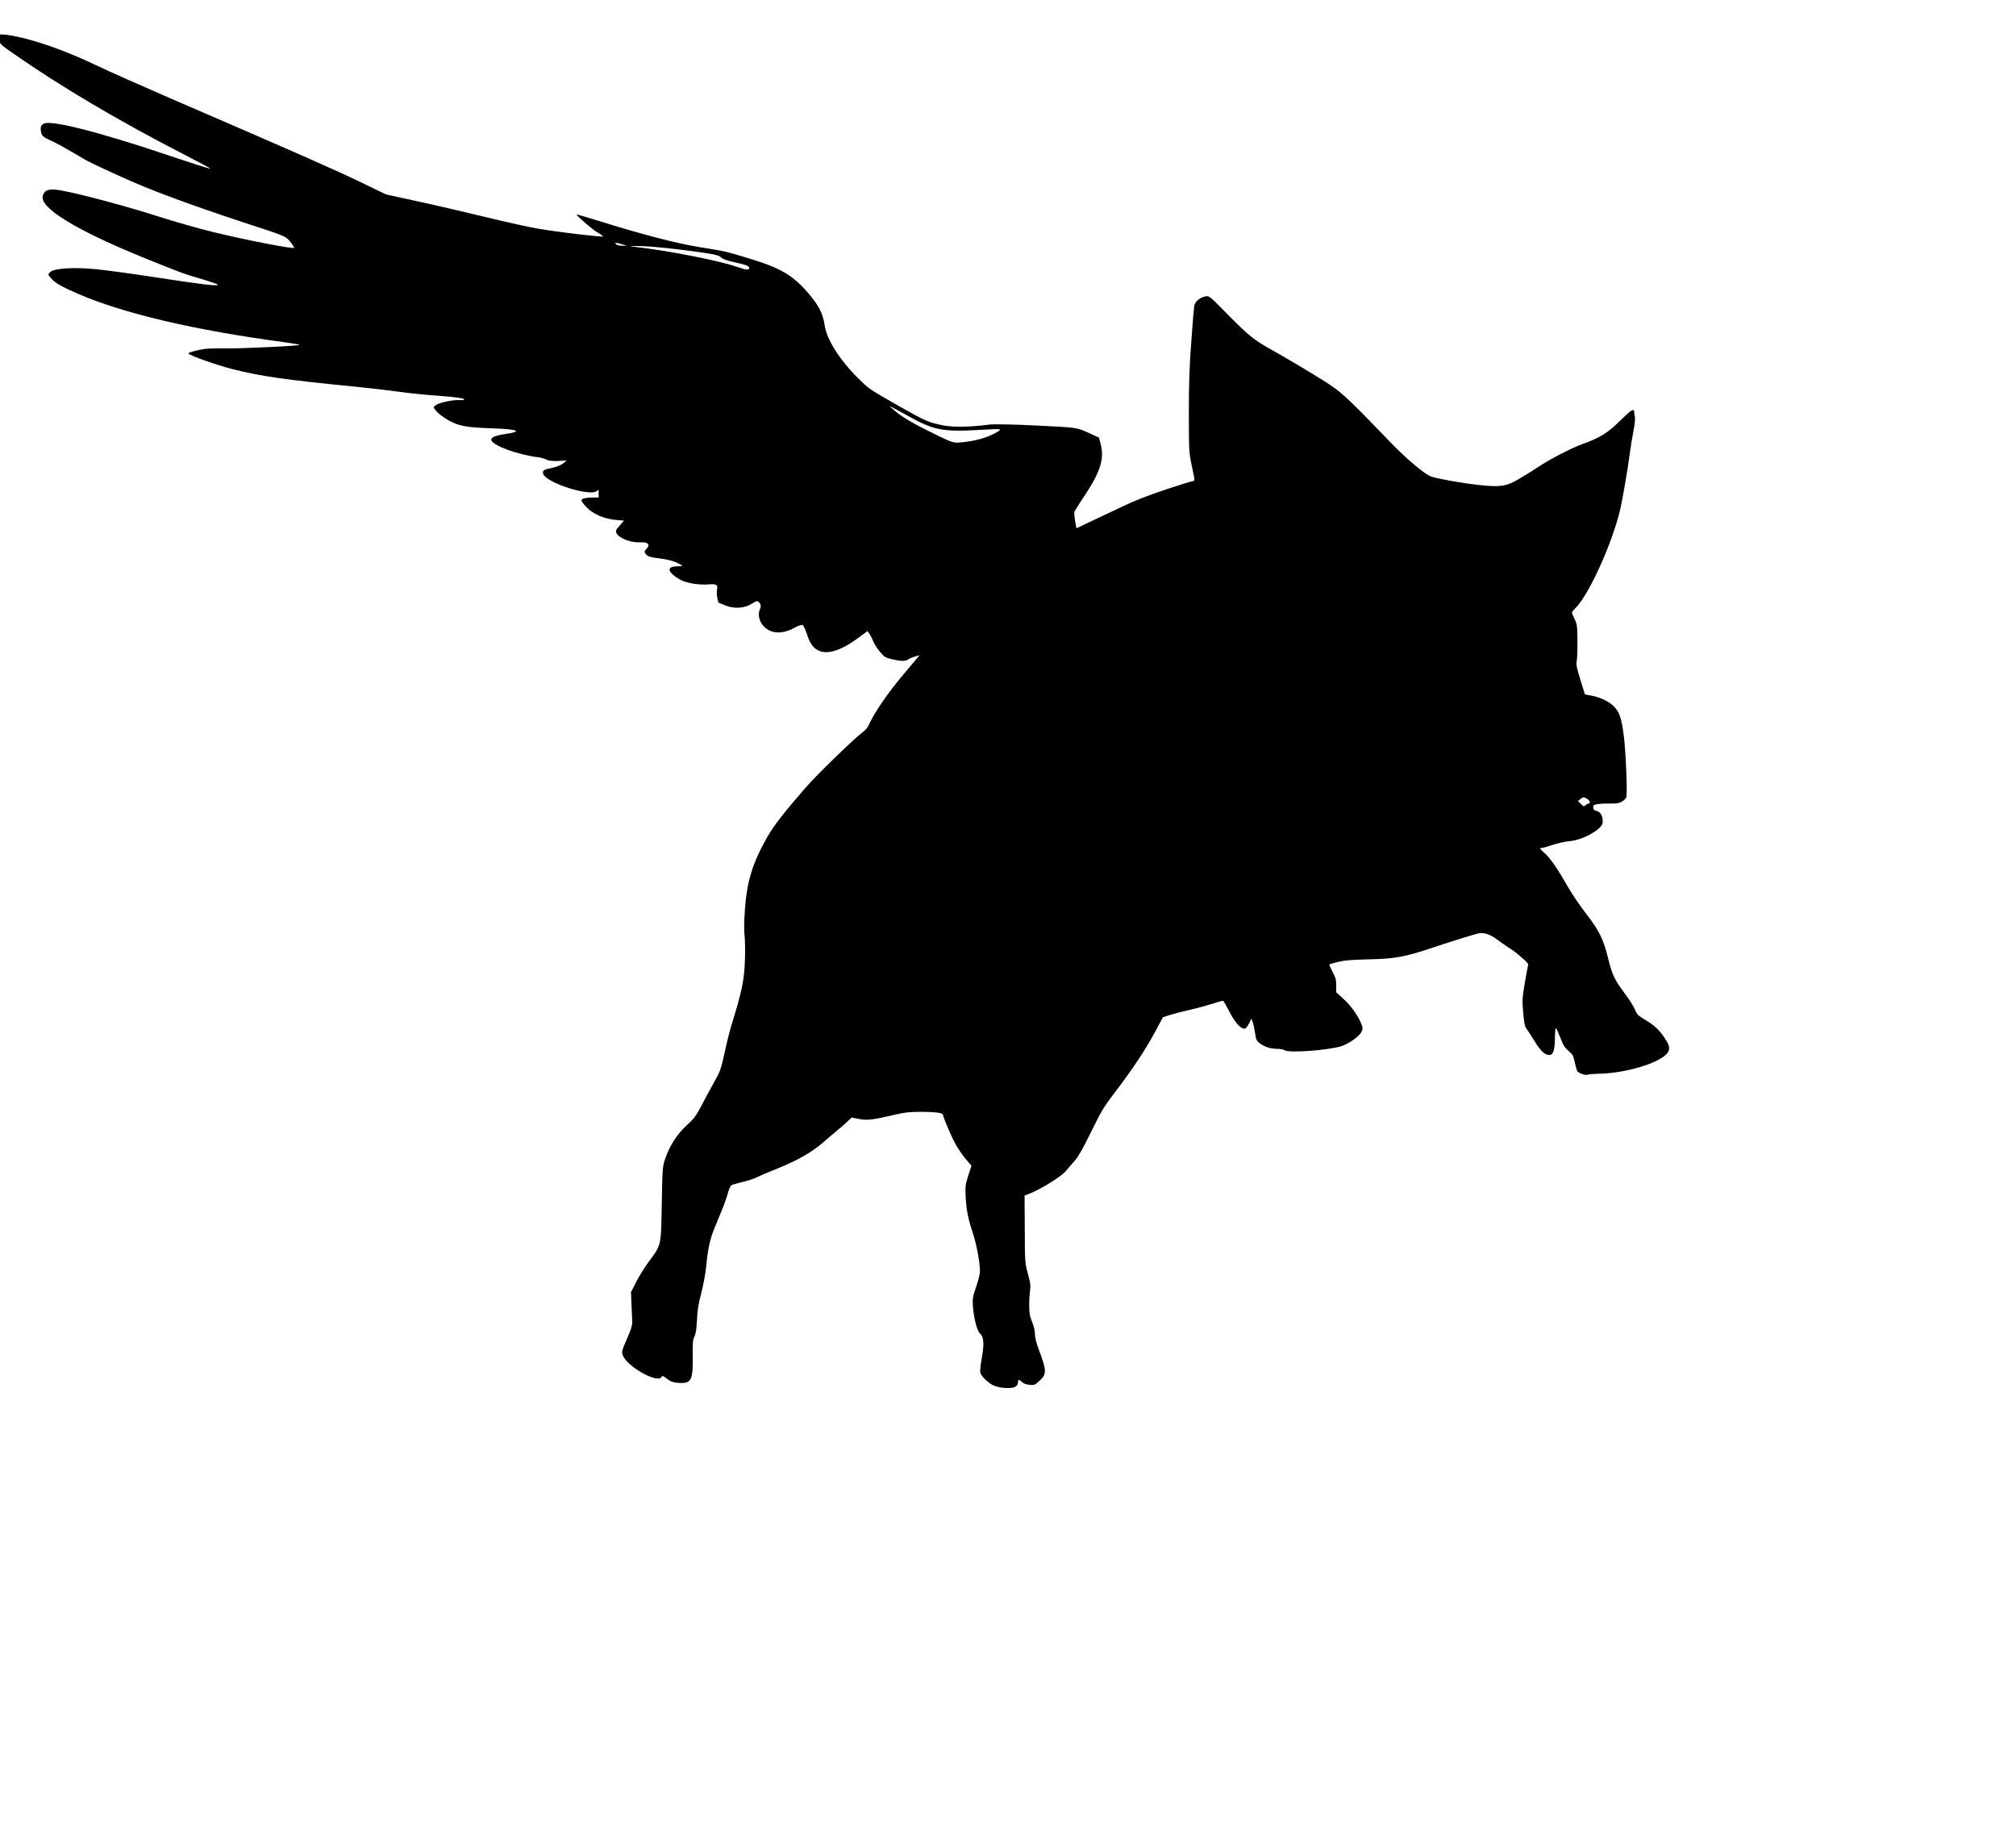
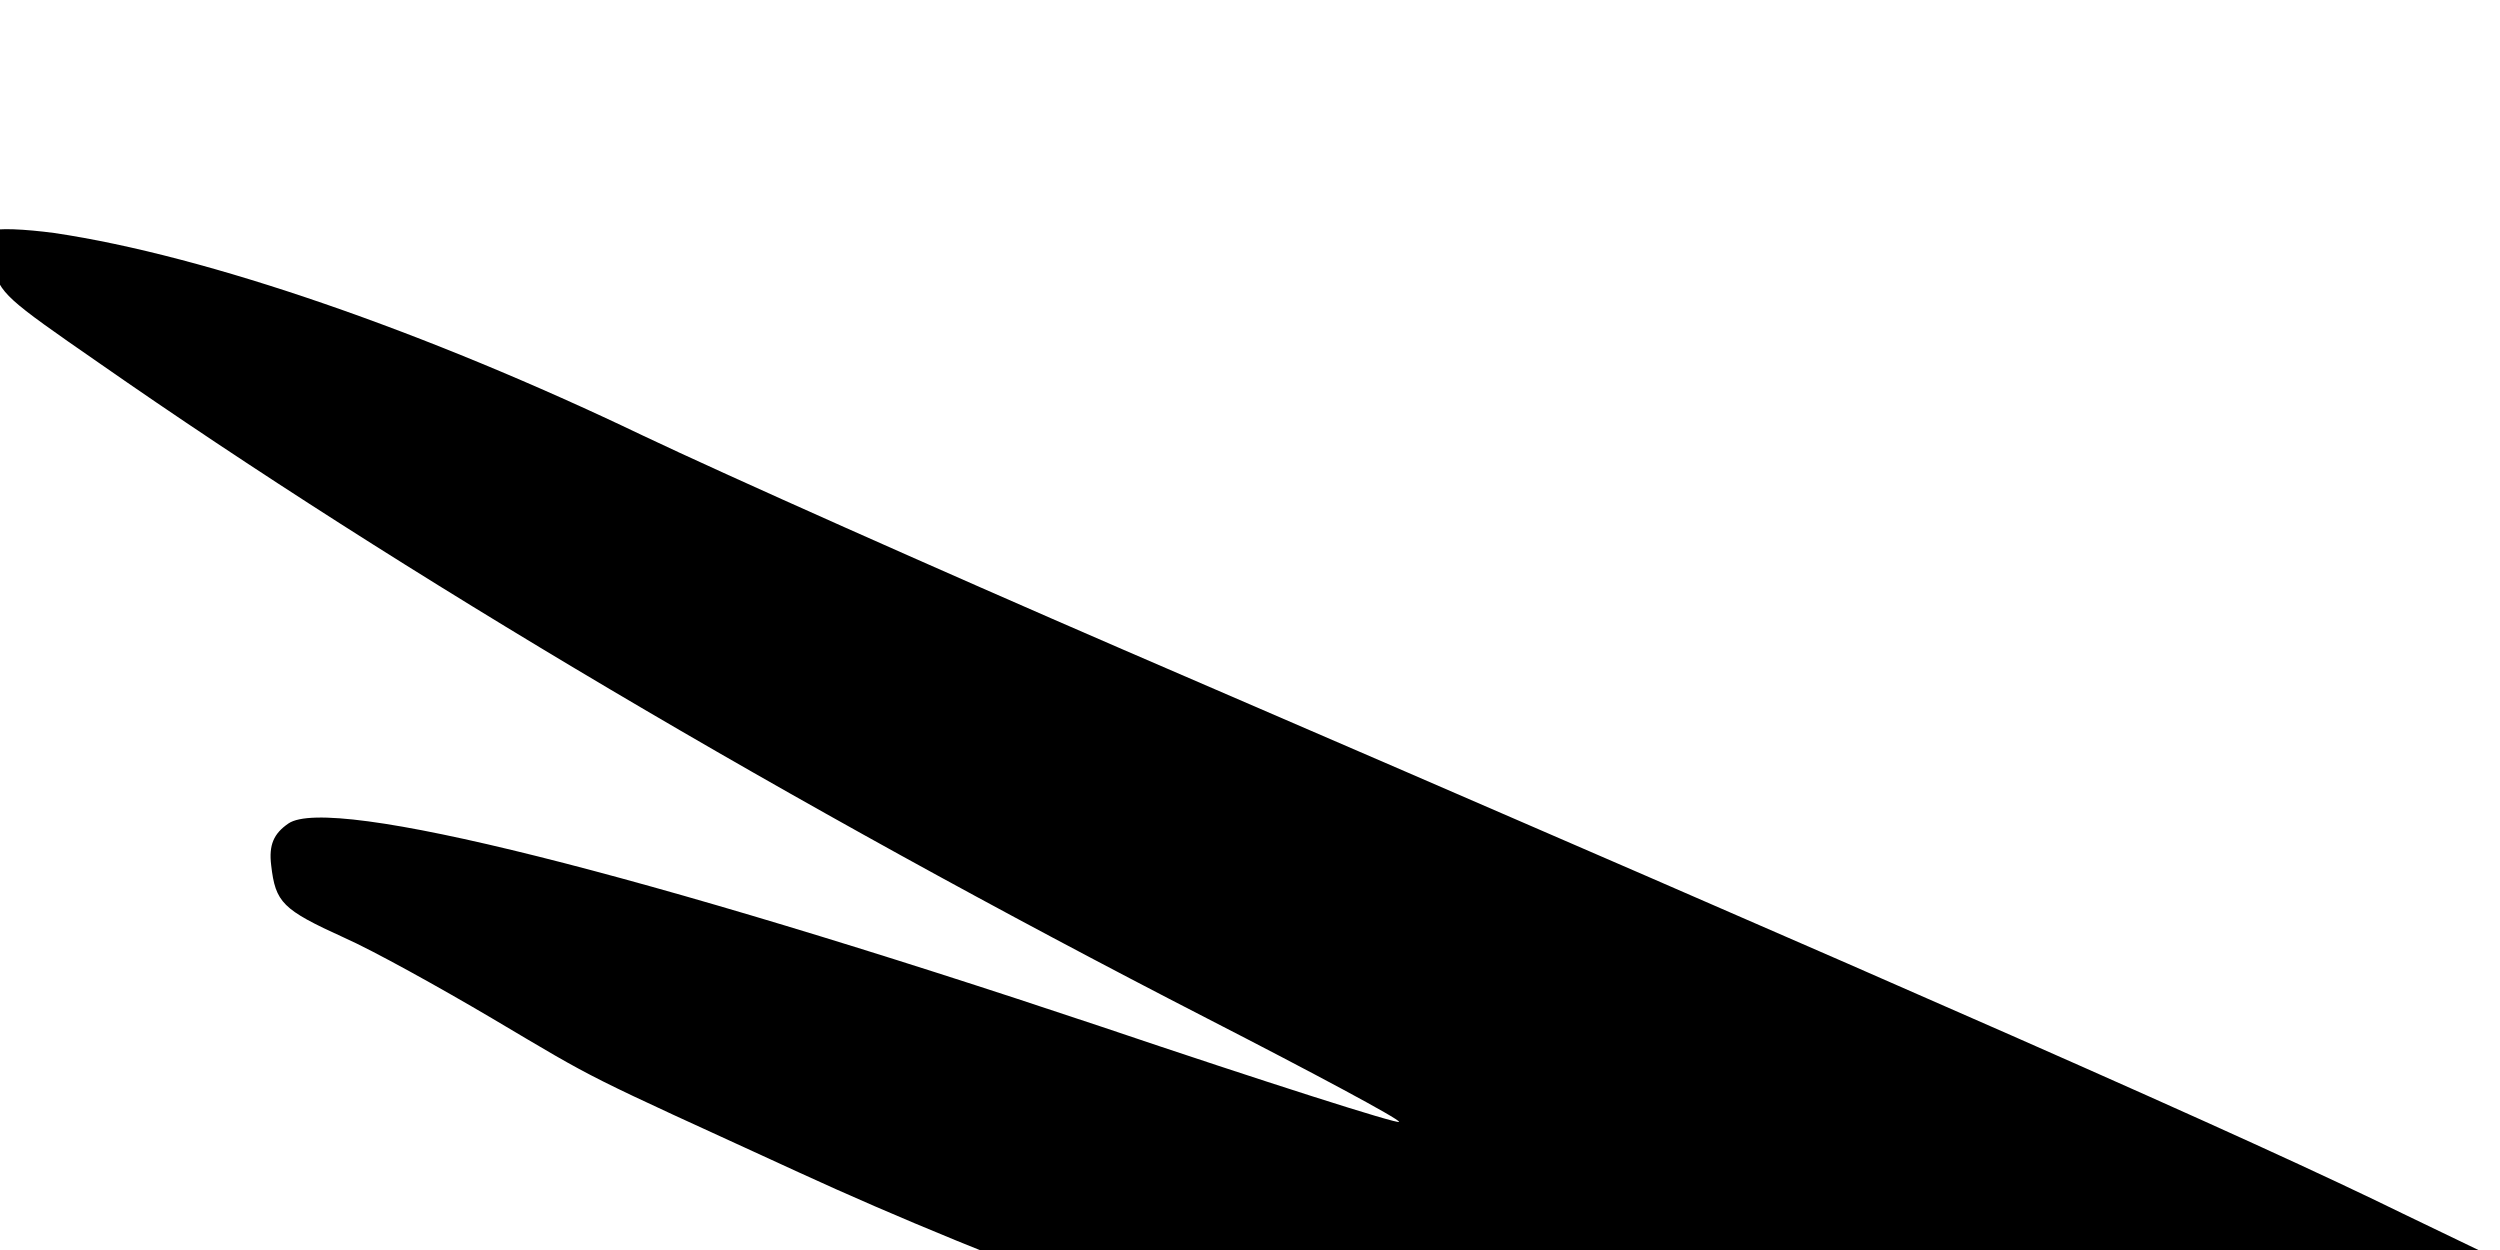
- <svg xmlns="http://www.w3.org/2000/svg" version="1.1">
+ <svg xmlns="http://www.w3.org/2000/svg" version="1.1" viewBox="0 0 80 40">
  <g transform="scale(50)">
    <g id="small" transform="scale(0.018)">
      <g id="large" transform="translate(35,-30) scale(0.5)">
        <g id="wing" transform="translate(780,120) scale(-0.06) skewX(15) rotate(-30)">
          <path d="M11683 7581 c-137 -110 -296 -306 -428 -524 -50 -82 -188 -293 -307     -470 -534 -792 -733 -1093 -825 -1249 l-100 -166 -169 -158 c-93 -86 -263     -250 -379 -364 -115 -114 -251 -241 -301 -282 -118 -99 -385 -300 -391 -294     -2 2 4 21 15 43 17 32 48 181 40 188 -2 2 -52 -54 -113 -123 -219 -250 -403     -438 -535 -547 -150 -123 -160 -133 -275 -262 -162 -181 -204 -272 -205 -440     0 -111 19 -173 75 -247 66 -87 96 -259 76 -434 -12 -106 -14 -109 -113 -312     -92 -187 -106 -210 -167 -270 -66 -67 -173 -129 -351 -205 -36 -16 -180 -103     -320 -194 -256 -165 -256 -165 -304 -238 l-47 -74 25 -43 c58 -100 161 -159     394 -231 84 -25 163 -51 175 -56 13 -6 56 -62 97 -126 150 -233 198 -253 458     -192 112 26 176 25 227 -4 25 -14 76 -68 137 -144 115 -144 131 -152 206 -105     l48 29 31 -24 c41 -32 94 -44 139 -31 45 12 108 68 125 111 7 17 13 33 14 35     1 1 55 -12 121 -29 133 -35 182 -34 221 3 23 21 24 28 19 78 -5 42 -14 62 -36     85 -17 17 -30 37 -30 45 1 17 157 71 203 70 38 0 63 14 115 63 39 38 42 45 42     93 0 28 -6 67 -14 85 -8 19 -16 45 -18 59 l-3 25 105 -3 c192 -6 313 25 345     89 19 36 14 72 -22 143 -13 26 -22 54 -20 61 3 7 32 14 74 17 87 6 156 36 183     80 36 57 11 131 -56 163 -24 11 -34 23 -34 39 0 21 5 23 58 25 78 2 149 38     190 94 l31 44 -19 31 c-11 17 -31 38 -45 48 -35 23 -31 38 17 60 75 34 154 99     177 146 41 86 21 127 -47 92 -21 -10 -41 -20 -46 -23 -6 -2 2 15 15 39 15 24     55 64 95 94 53 39 69 57 69 76 0 21 -6 26 -35 30 -50 7 -51 34 -3 58 49 25 87     61 108 101 21 41 12 68 -25 75 -17 3 -44 9 -60 12 l-30 6 37 25 c91 61 143     139 143 216 0 41 -3 47 -21 47 -12 0 -43 -12 -70 -27 l-49 -28 -22 23 -22 22     25 0 c67 0 241 186 263 281 4 18 1 31 -10 40 -13 11 -27 9 -82 -10 -40 -13     -84 -21 -107 -19 l-40 3 60 30 c33 17 65 40 71 52 6 12 24 32 40 45 126 95     243 243 227 285 -8 21 -53 15 -141 -21 -122 -50 -104 -19 44 74 191 119 234     155 272 229 19 39 32 79 32 103 0 37 -1 38 -35 38 -37 0 -152 -39 -188 -65     -12 -8 -26 -15 -31 -15 -21 0 35 45 163 132 75 51 179 126 231 168 52 41 169     129 260 195 458 330 596 440 750 595 86 87 210 242 210 263 0 10 -115 -25     -164 -50 -28 -14 -85 -46 -126 -71 -93 -56 -512 -273 -518 -267 -2 2 35 34 84     72 550 428 936 802 1135 1098 70 105 92 150 93 195 1 33 -1 35 -34 38 -50 4     -189 -66 -328 -166 -61 -44 -217 -166 -345 -270 -275 -224 -385 -307 -394     -299 -3 4 30 45 73 93 97 106 104 115 268 344 314 439 436 717 337 769 -48 26     -87 14 -158 -48 -115 -100 -353 -348 -506 -526 -80 -93 -210 -234 -289 -311     -173 -171 -448 -415 -460 -408 -4 3 -8 27 -8 53 0 49 0 49 198 282 286 340     464 571 586 764 139 219 125 194 181 315 27 58 63 129 82 158 39 61 40 71 12     106 -15 19 -30 26 -54 26 -68 0 -318 -250 -658 -658 -120 -145 -221 -262 -223     -259 -3 2 46 94 107 203 242 433 442 865 569 1226 40 112 41 118 25 147 -8 17     -22 31 -29 31 -8 0 -36 -18 -63 -39z m-2943 -3604 c0 -7 -15 -21 -32 -31 l-33     -19 29 32 c33 35 36 36 36 18z m-115 -90 c-194 -143 -495 -410 -577 -513 -51     -63 -70 -75 -84 -52 -5 8 19 37 64 78 50 47 72 74 72 91 1 19 37 52 180 162     98 77 221 165 272 198 96 60 126 75 73 36z m-829 -1977 c-15 -66 -54 -146     -144 -297 -66 -111 -68 -112 -132 -142 -94 -43 -192 -70 -274 -77 -87 -7 -85     -5 88 82 263 133 311 177 408 369 34 68 64 123 65 121 1 -1 -4 -26 -11 -56z" />
        </g>
        <g id="pig" transform="translate(800,800) scale(-0.05)" stroke="none">
          <path d="M5778 11817 c-181 -183 -247 -237 -385 -313 -152 -84 -477 -278 -579   -347 -112 -75 -204 -162 -559 -532 -156 -163 -335 -314 -395 -333 -64 -21   -293 -62 -440 -78 -209 -23 -262 -16 -375 48 -49 28 -135 81 -191 118 -113 76   -307 177 -424 220 -171 63 -237 104 -357 222 -106 104 -131 120 -132 80 0 -9   -3 -31 -7 -48 -3 -17 3 -77 15 -135 11 -57 25 -142 31 -189 20 -157 71 -454   95 -555 76 -321 300 -811 424 -929 17 -17 31 -34 31 -39 0 -6 -11 -33 -25 -62   -24 -48 -26 -63 -27 -206 -1 -85 2 -171 7 -192 6 -32 0 -63 -35 -177 l-43   -138 -59 -11 c-76 -13 -164 -53 -206 -94 -61 -58 -80 -110 -103 -289 -19 -155   -35 -541 -23 -580 3 -9 20 -27 39 -38 28 -17 49 -21 107 -20 40 1 95 -1 121   -5 44 -7 48 -10 45 -34 -2 -18 -10 -27 -24 -29 -43 -6 -68 -49 -65 -111 3 -63   185 -166 314 -177 39 -3 111 -19 158 -35 48 -16 94 -29 103 -29 25 0 20 -9   -28 -51 -50 -44 -123 -150 -221 -322 -37 -66 -115 -179 -172 -253 -121 -156   -160 -235 -205 -417 -39 -157 -60 -201 -153 -327 -44 -58 -89 -129 -101 -158   -19 -48 -29 -57 -95 -97 -87 -51 -138 -98 -190 -179 -50 -75 -51 -111 -6 -153   90 -86 384 -171 614 -178 61 -1 116 -6 122 -9 17 -11 90 13 101 34 5 10 16 49   24 86 13 60 19 71 59 105 36 31 50 54 76 123 18 47 37 88 42 91 5 4 9 -32 10   -87 0 -111 14 -162 47 -166 42 -6 88 35 146 131 31 51 65 103 76 117 16 20 22   52 31 150 10 118 10 134 -15 282 -15 87 -29 164 -32 171 -3 8 13 29 38 50 24   20 54 46 67 58 13 11 48 37 79 56 30 19 78 53 106 74 72 55 132 73 188 59 84   -23 265 -79 443 -139 251 -83 344 -100 595 -105 158 -4 223 -9 283 -24 43 -11   80 -21 82 -24 3 -2 -11 -33 -30 -69 -29 -54 -35 -74 -35 -129 l0 -65 -72 -66   c-72 -66 -140 -163 -169 -242 -12 -34 -11 -41 5 -72 23 -42 122 -110 190 -131   136 -40 508 -66 537 -36 7 6 38 12 69 12 65 1 117 18 164 53 30 23 35 34 44   100 7 41 16 87 23 103 l11 29 24 -48 c15 -29 31 -47 42 -47 37 0 90 60 141   159 28 55 55 102 59 105 4 2 47 -9 96 -26 50 -16 149 -43 220 -59 72 -16 159   -39 193 -50 l62 -20 76 -142 c89 -165 219 -361 381 -572 102 -134 126 -173   223 -372 78 -157 122 -236 153 -270 24 -26 61 -69 81 -94 46 -57 236 -175 358   -223 l37 -14 -2 -318 c-1 -317 -2 -320 -30 -423 -23 -85 -27 -114 -20 -155 4   -28 8 -91 8 -141 0 -75 -5 -101 -27 -157 -17 -41 -27 -85 -27 -116 0 -33 -13   -84 -39 -153 -74 -198 -74 -227 1 -294 38 -35 44 -37 90 -33 31 3 57 13 71 27   30 27 37 27 37 -4 0 -15 10 -31 25 -41 34 -22 156 -14 211 14 52 27 112 86   121 120 3 15 -3 78 -15 142 -24 131 -18 199 19 229 26 21 59 151 66 261 4 67   1 86 -31 179 -20 57 -36 123 -36 146 0 82 31 252 65 355 48 146 62 218 70 345   5 104 4 115 -24 205 l-31 95 31 35 c82 96 125 166 180 294 33 75 59 143 59   151 0 20 72 29 220 29 100 -1 148 -6 240 -28 200 -48 261 -55 337 -39 l67 13   45 -43 c25 -24 71 -63 101 -87 30 -25 79 -66 108 -92 113 -102 258 -185 467   -268 70 -28 148 -61 174 -74 26 -14 86 -34 135 -45 48 -12 95 -25 105 -30 11   -6 25 -37 36 -78 10 -37 36 -111 58 -163 21 -52 54 -131 72 -175 38 -93 60   -195 75 -355 6 -64 26 -173 46 -250 27 -103 37 -163 41 -255 4 -87 11 -130 24   -156 15 -31 18 -59 16 -195 -2 -230 14 -255 154 -242 37 4 60 14 91 38 36 29   42 31 50 16 37 -65 333 102 368 209 10 31 7 44 -41 152 -37 84 -51 128 -50   158 1 22 4 95 7 162 l5 122 -50 98 c-28 54 -80 139 -117 188 -122 164 -117   144 -124 550 -7 347 -7 351 -34 429 -41 122 -114 233 -205 315 -66 61 -85 86   -131 173 -29 57 -83 157 -120 223 -65 115 -69 128 -105 290 -20 94 -48 204   -60 245 -103 330 -126 440 -132 635 -3 88 -1 192 4 230 6 46 4 132 -4 247 -19   266 -74 441 -214 686 -62 107 -145 214 -355 457 -107 124 -473 479 -550 534   -21 15 -44 44 -54 67 -47 108 -178 299 -321 469 -37 44 -111 132 -164 195   -133 157 -486 494 -645 614 -36 28 -94 75 -130 106 -66 58 -214 170 -330 251   -147 104 -271 175 -443 256 -100 47 -262 123 -360 170 -125 60 -249 108 -417   164 -131 43 -245 79 -254 79 -21 0 -21 -2 11 148 26 124 26 136 27 492 0 282   -5 435 -23 675 -12 171 -25 325 -28 343 -7 40 -56 80 -107 89 -35 6 -38 4   -218 -180z m-3328 -4575 l23 -18 -28 -28 c-25 -25 -29 -26 -44 -12 -10 9 -23   16 -30 16 -21 0 -7 34 19 47 32 16 34 16 60 -5z" />
        </g>
      </g>
    </g>
  </g>
</svg>
